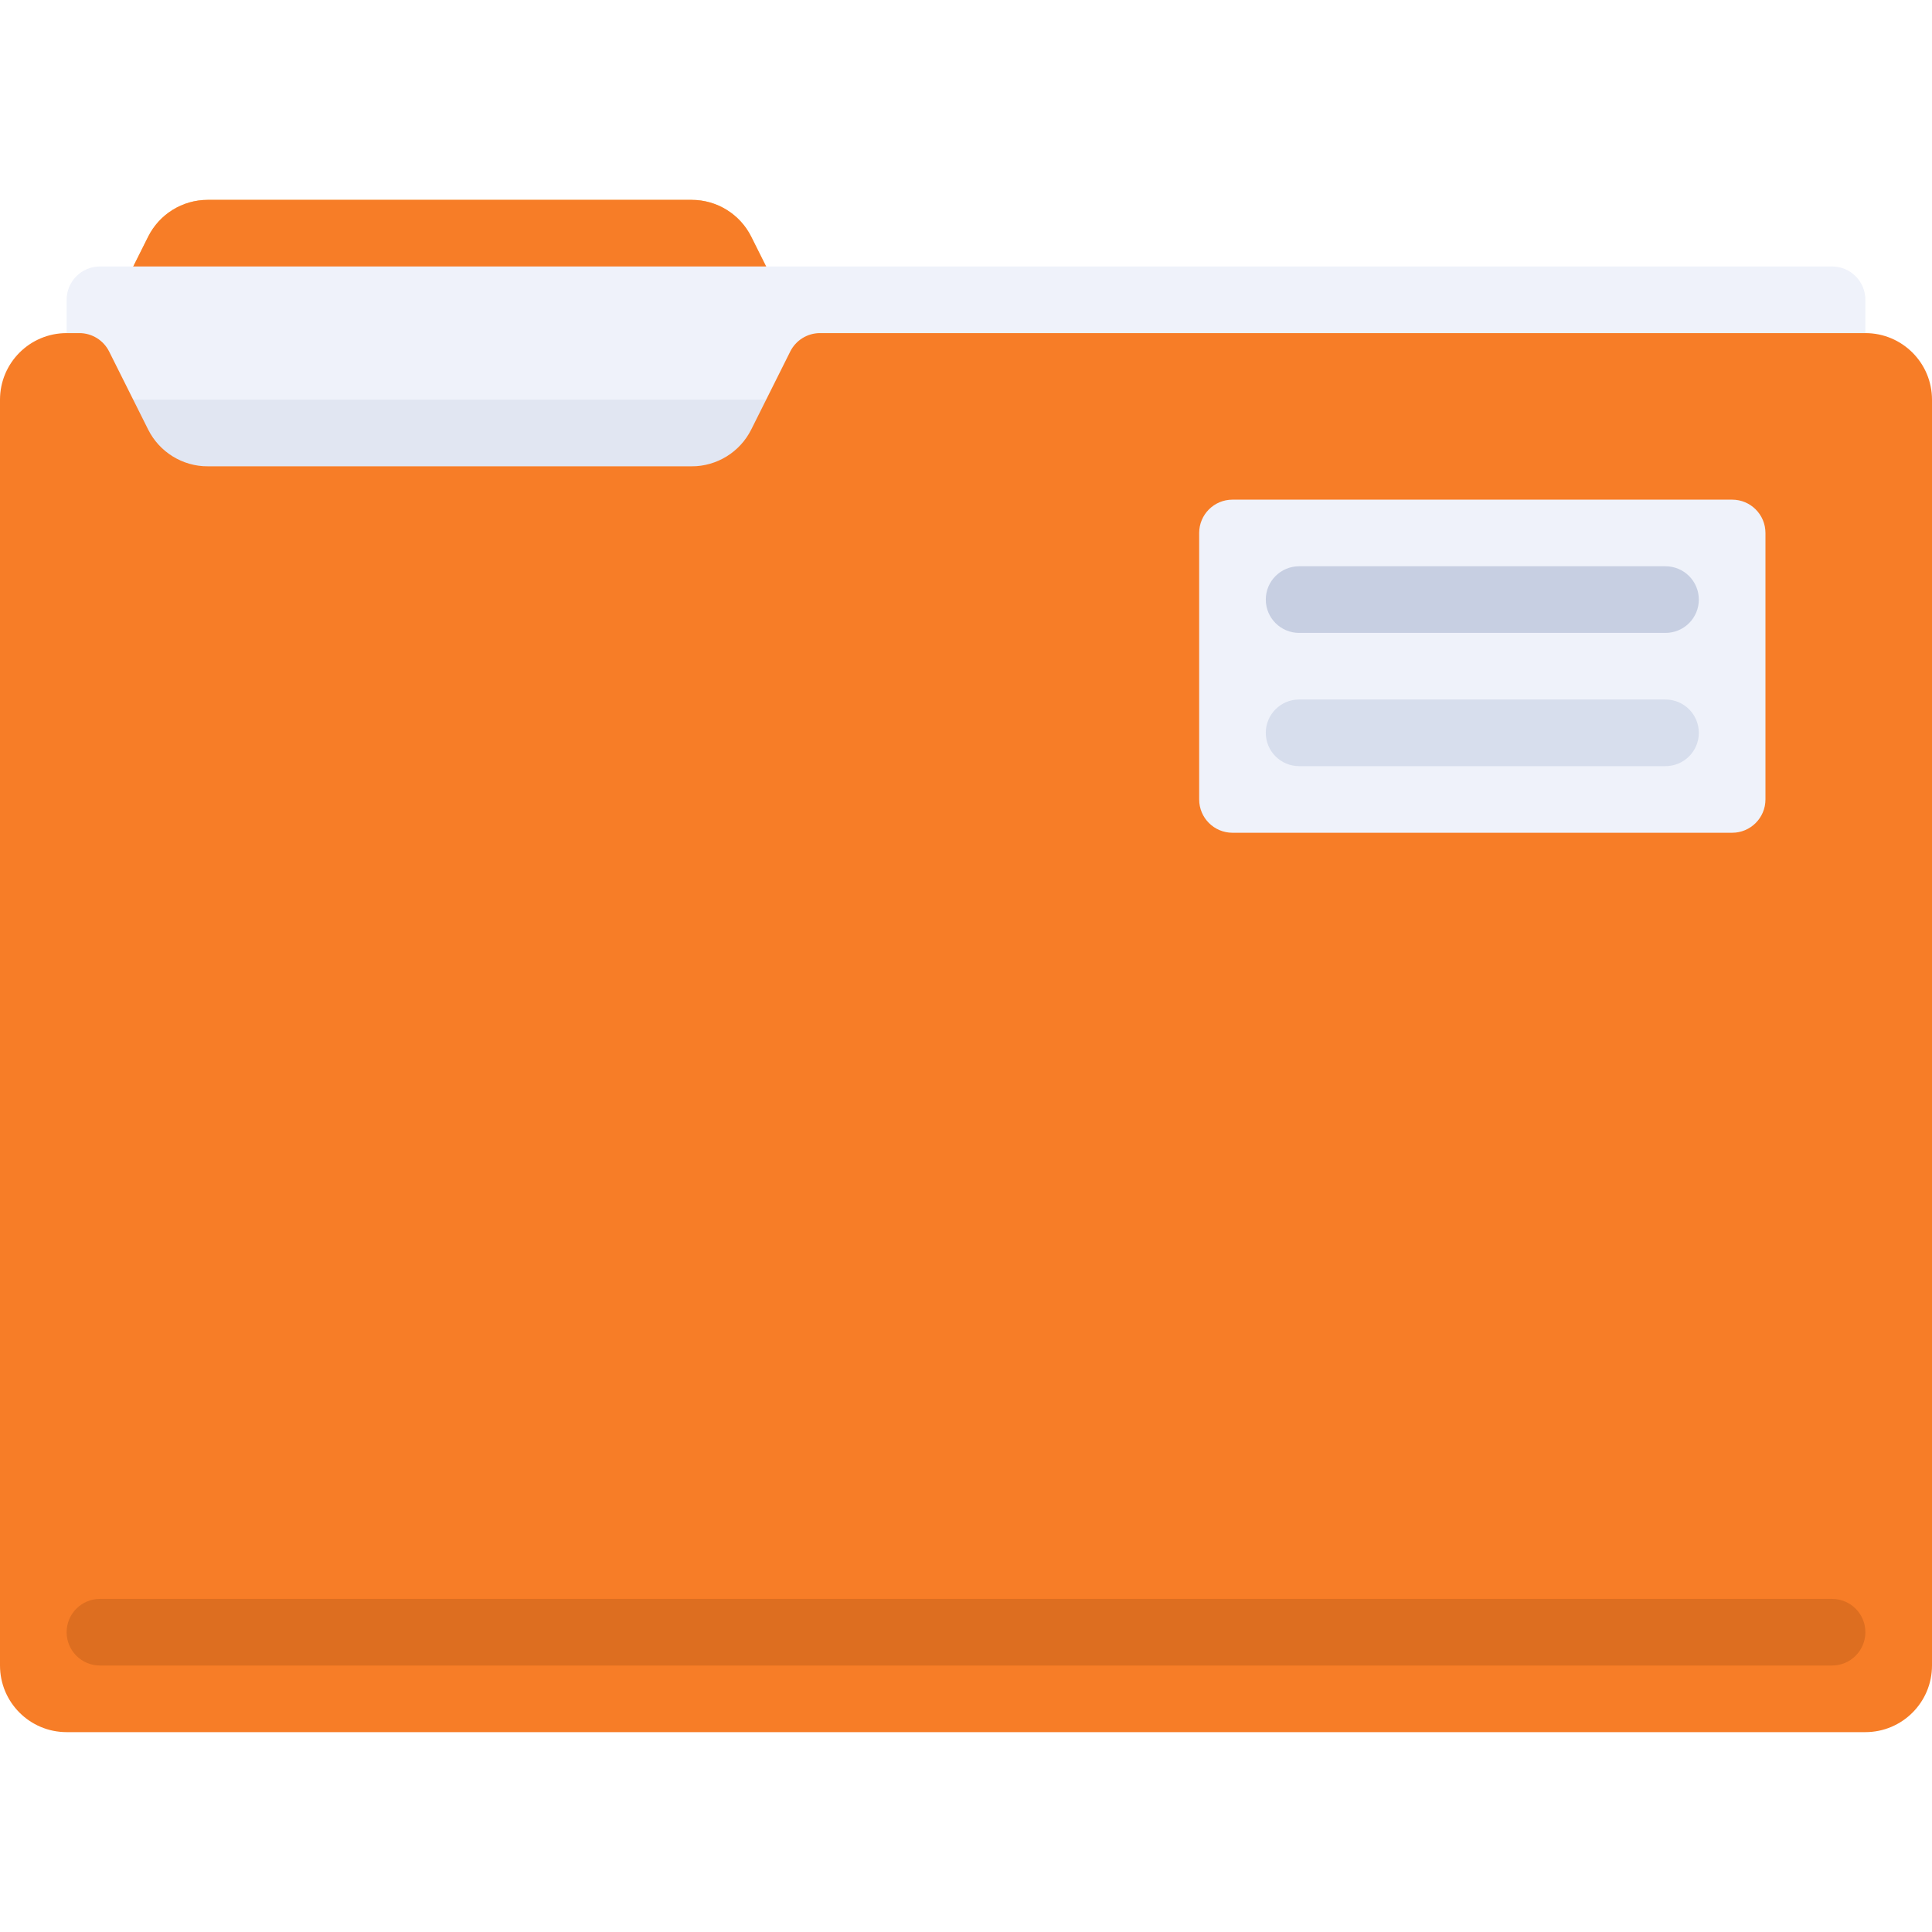
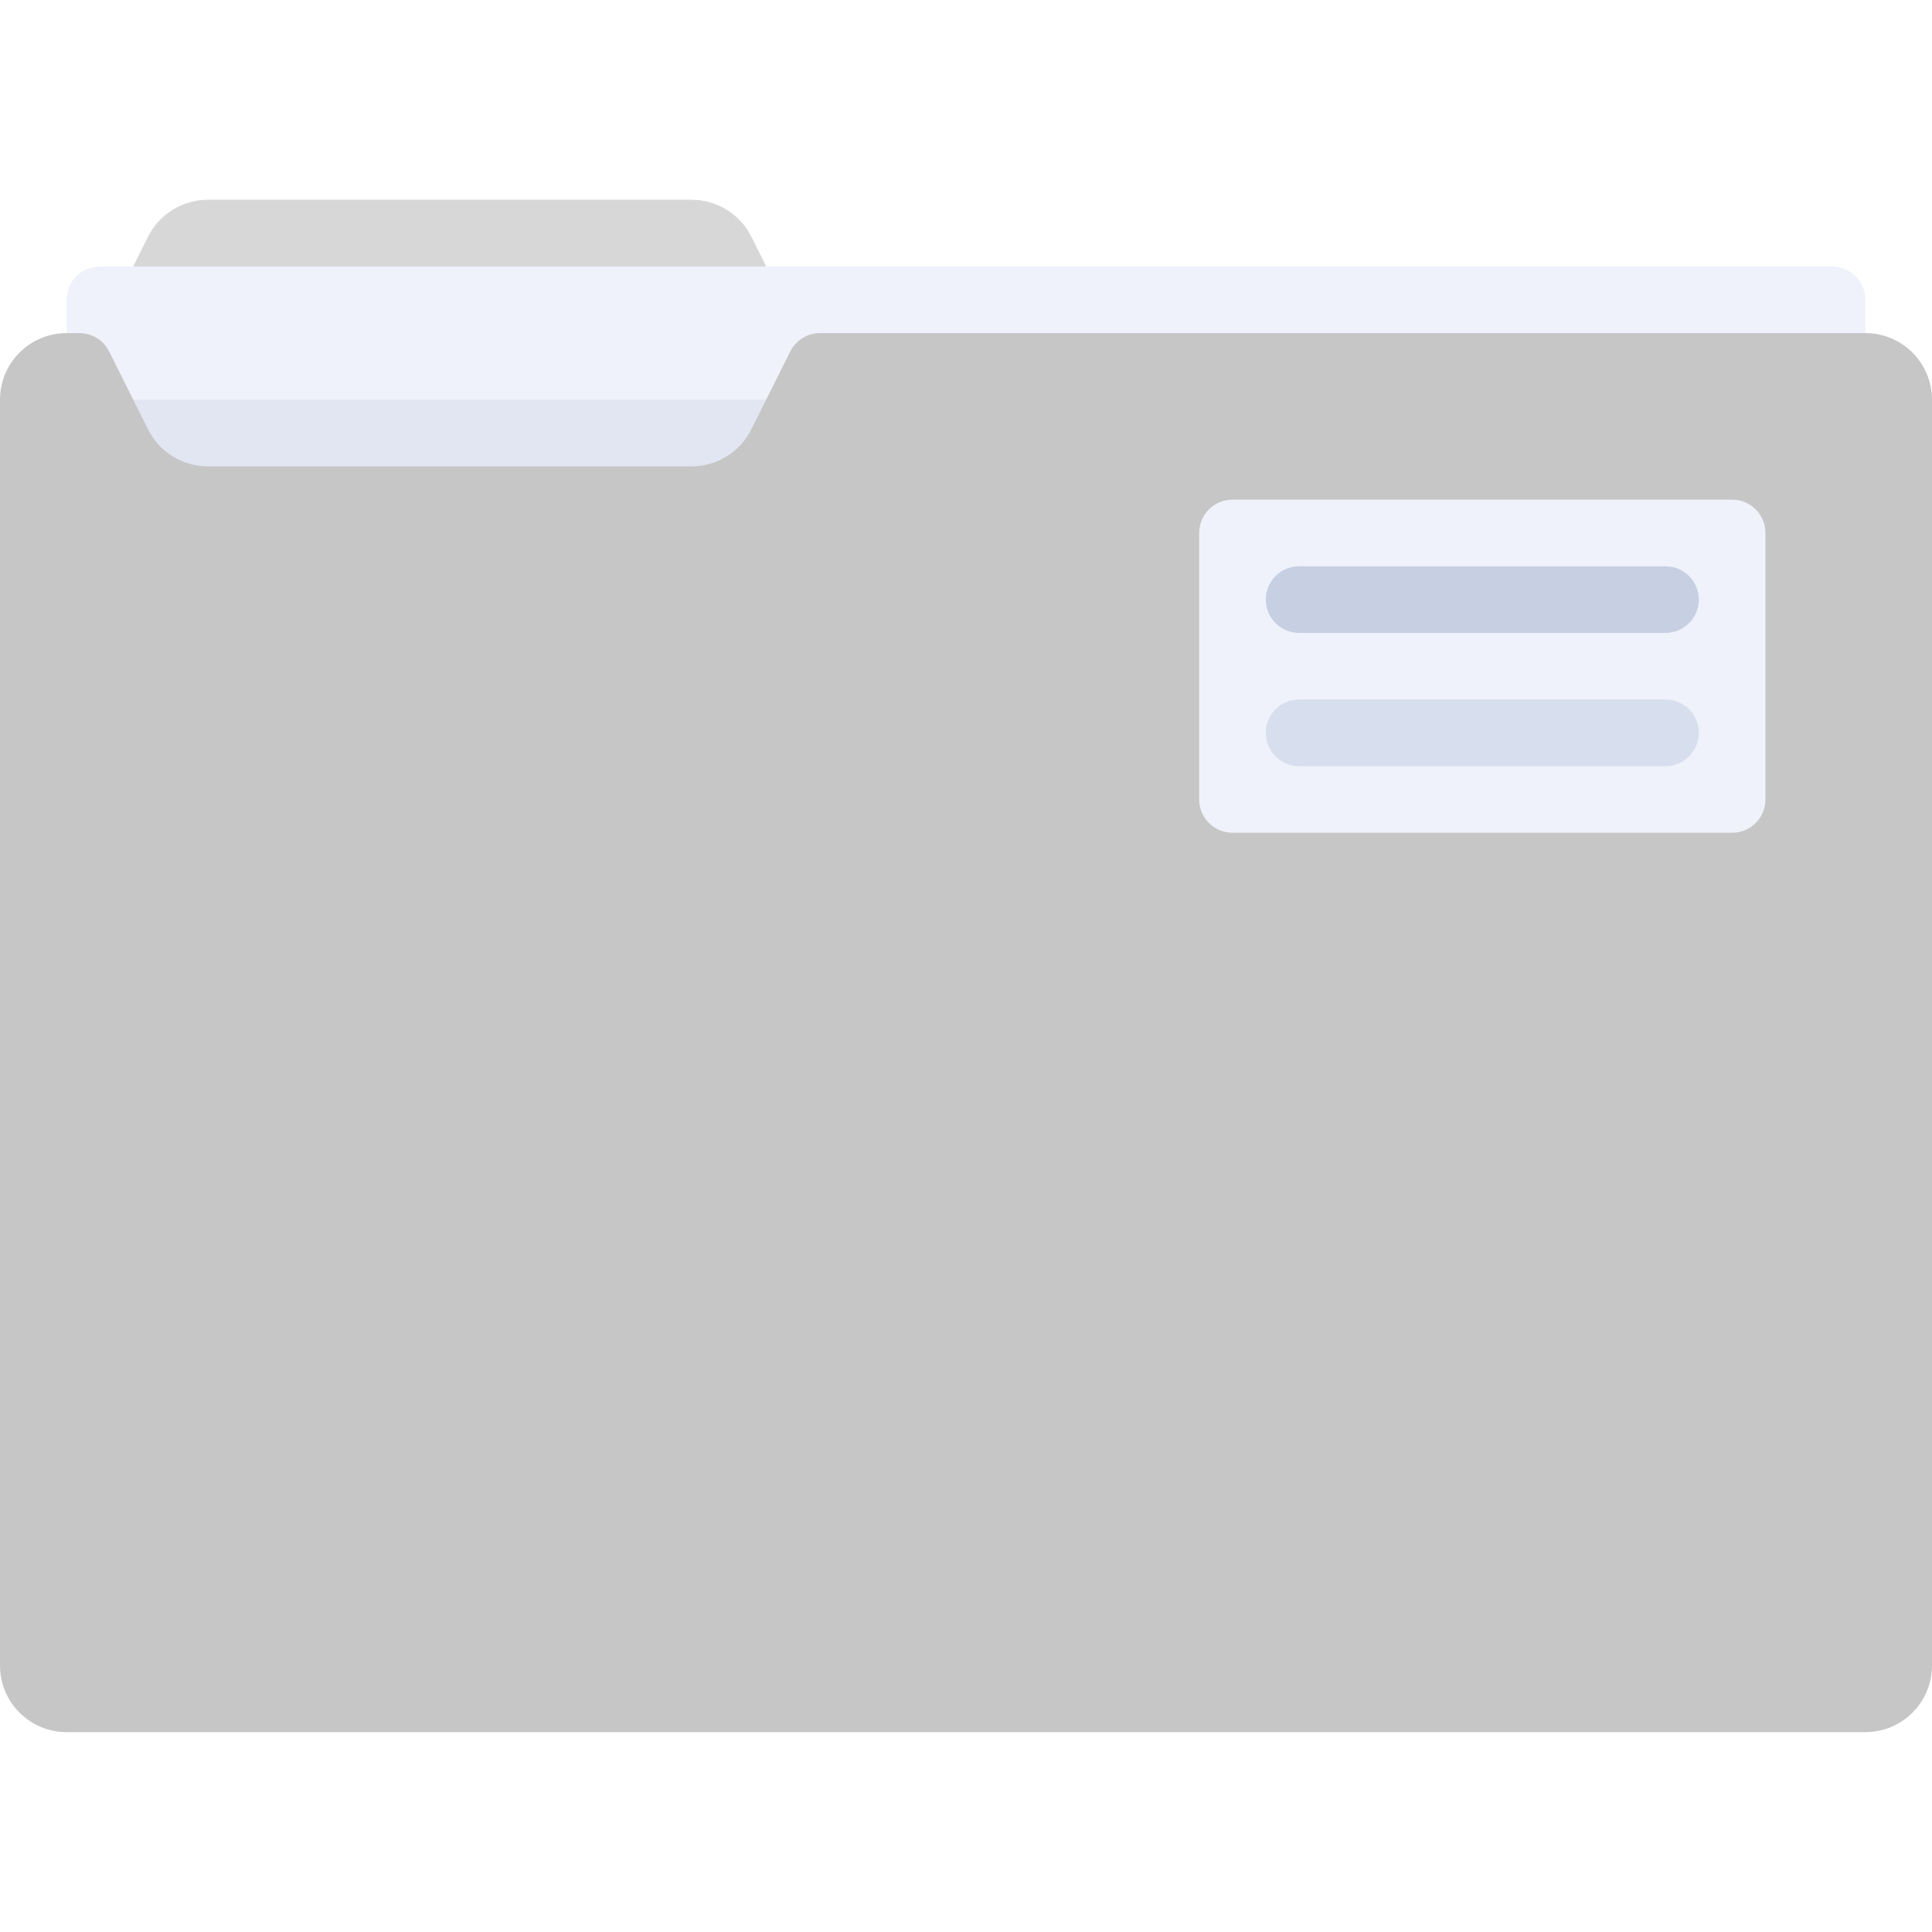
<svg xmlns="http://www.w3.org/2000/svg" width="512" height="512" viewBox="0 0 512 512" fill="none">
-   <path d="M183.295 123.586H55.05C48.363 123.586 42.249 119.808 39.259 113.826L26.483 88.276L39.259 62.726C42.249 56.744 48.362 52.966 55.05 52.966H183.296C189.983 52.966 196.097 56.744 199.087 62.726L211.862 88.276L199.086 113.826C196.096 119.808 189.983 123.586 183.295 123.586Z" fill="#FFC36E" />
-   <path d="M183.295 123.586H55.05C48.363 123.586 42.249 119.808 39.259 113.826L26.483 88.276L39.259 62.726C42.249 56.744 48.362 52.966 55.05 52.966H183.296C189.983 52.966 196.097 56.744 199.087 62.726L211.862 88.276L199.086 113.826C196.096 119.808 189.983 123.586 183.295 123.586Z" fill="#F77D27" />
+   <path d="M183.295 123.586H55.05C48.363 123.586 42.249 119.808 39.259 113.826L26.483 88.276L39.259 62.726C42.249 56.744 48.362 52.966 55.05 52.966H183.296C189.983 52.966 196.097 56.744 199.087 62.726L211.862 88.276L199.086 113.826C196.096 119.808 189.983 123.586 183.295 123.586Z" fill="#E8E8E8" />
+   <path d="M183.295 123.586H55.05C48.363 123.586 42.249 119.808 39.259 113.826L26.483 88.276L39.259 62.726C42.249 56.744 48.362 52.966 55.05 52.966H183.296C189.983 52.966 196.097 56.744 199.087 62.726L211.862 88.276L199.086 113.826C196.096 119.808 189.983 123.586 183.295 123.586Z" fill="#D7D7D7" />
  <path d="M485.517 70.621H26.483C21.608 70.621 17.655 74.574 17.655 79.449V123.587H494.345V79.448C494.345 74.573 490.392 70.621 485.517 70.621Z" fill="#EFF2FA" />
  <path d="M494.345 105.931H17.655V123.586H494.345V105.931Z" fill="#E1E6F2" />
-   <path d="M494.345 88.276H217.318C213.975 88.276 210.918 90.165 209.423 93.155L199.087 113.826C196.097 119.808 189.982 123.586 183.296 123.586H55.05C48.363 123.586 42.249 119.808 39.259 113.826L28.922 93.155C27.427 90.165 24.37 88.276 21.027 88.276H17.655C7.904 88.276 0 96.18 0 105.931V441.379C0 451.13 7.904 459.034 17.655 459.034H494.345C504.096 459.034 512 451.13 512 441.379V105.931C512 96.18 504.096 88.276 494.345 88.276Z" fill="#F77D27" />
-   <path d="M485.517 441.379H26.483C21.608 441.379 17.655 437.426 17.655 432.551C17.655 427.676 21.608 423.723 26.483 423.723H485.517C490.392 423.723 494.345 427.676 494.345 432.551C494.345 437.427 490.392 441.379 485.517 441.379Z" fill="#DD6E20" />
+   <path d="M494.345 88.276H217.318C213.975 88.276 210.918 90.165 209.423 93.155L199.087 113.826C196.097 119.808 189.982 123.586 183.296 123.586H55.05C48.363 123.586 42.249 119.808 39.259 113.826L28.922 93.155C27.427 90.165 24.37 88.276 21.027 88.276H17.655C7.904 88.276 0 96.18 0 105.931V441.379C0 451.13 7.904 459.034 17.655 459.034H494.345C504.096 459.034 512 451.13 512 441.379V105.931C512 96.18 504.096 88.276 494.345 88.276Z" fill="#C6C6C6" />
+   <path d="M485.517 441.379H26.483C21.608 441.379 17.655 437.426 17.655 432.551C17.655 427.676 21.608 423.723 26.483 423.723H485.517C490.392 423.723 494.345 427.676 494.345 432.551C494.345 437.427 490.392 441.379 485.517 441.379Z" fill="#C6C6C6" />
  <path d="M326.621 220.69H459.035C463.91 220.69 467.863 216.737 467.863 211.862V141.241C467.863 136.366 463.91 132.413 459.035 132.413H326.621C321.746 132.413 317.793 136.366 317.793 141.241V211.862C317.793 216.737 321.746 220.69 326.621 220.69Z" fill="#EFF2FA" />
  <path d="M441.379 167.724H344.276C339.401 167.724 335.448 163.771 335.448 158.896C335.448 154.021 339.401 150.068 344.276 150.068H441.379C446.254 150.068 450.207 154.021 450.207 158.896C450.207 163.772 446.254 167.724 441.379 167.724Z" fill="#C7CFE2" />
  <path d="M441.379 203.034H344.276C339.401 203.034 335.448 199.081 335.448 194.206C335.448 189.331 339.401 185.378 344.276 185.378H441.379C446.254 185.378 450.207 189.331 450.207 194.206C450.207 199.082 446.254 203.034 441.379 203.034Z" fill="#D7DEED" />
</svg>
